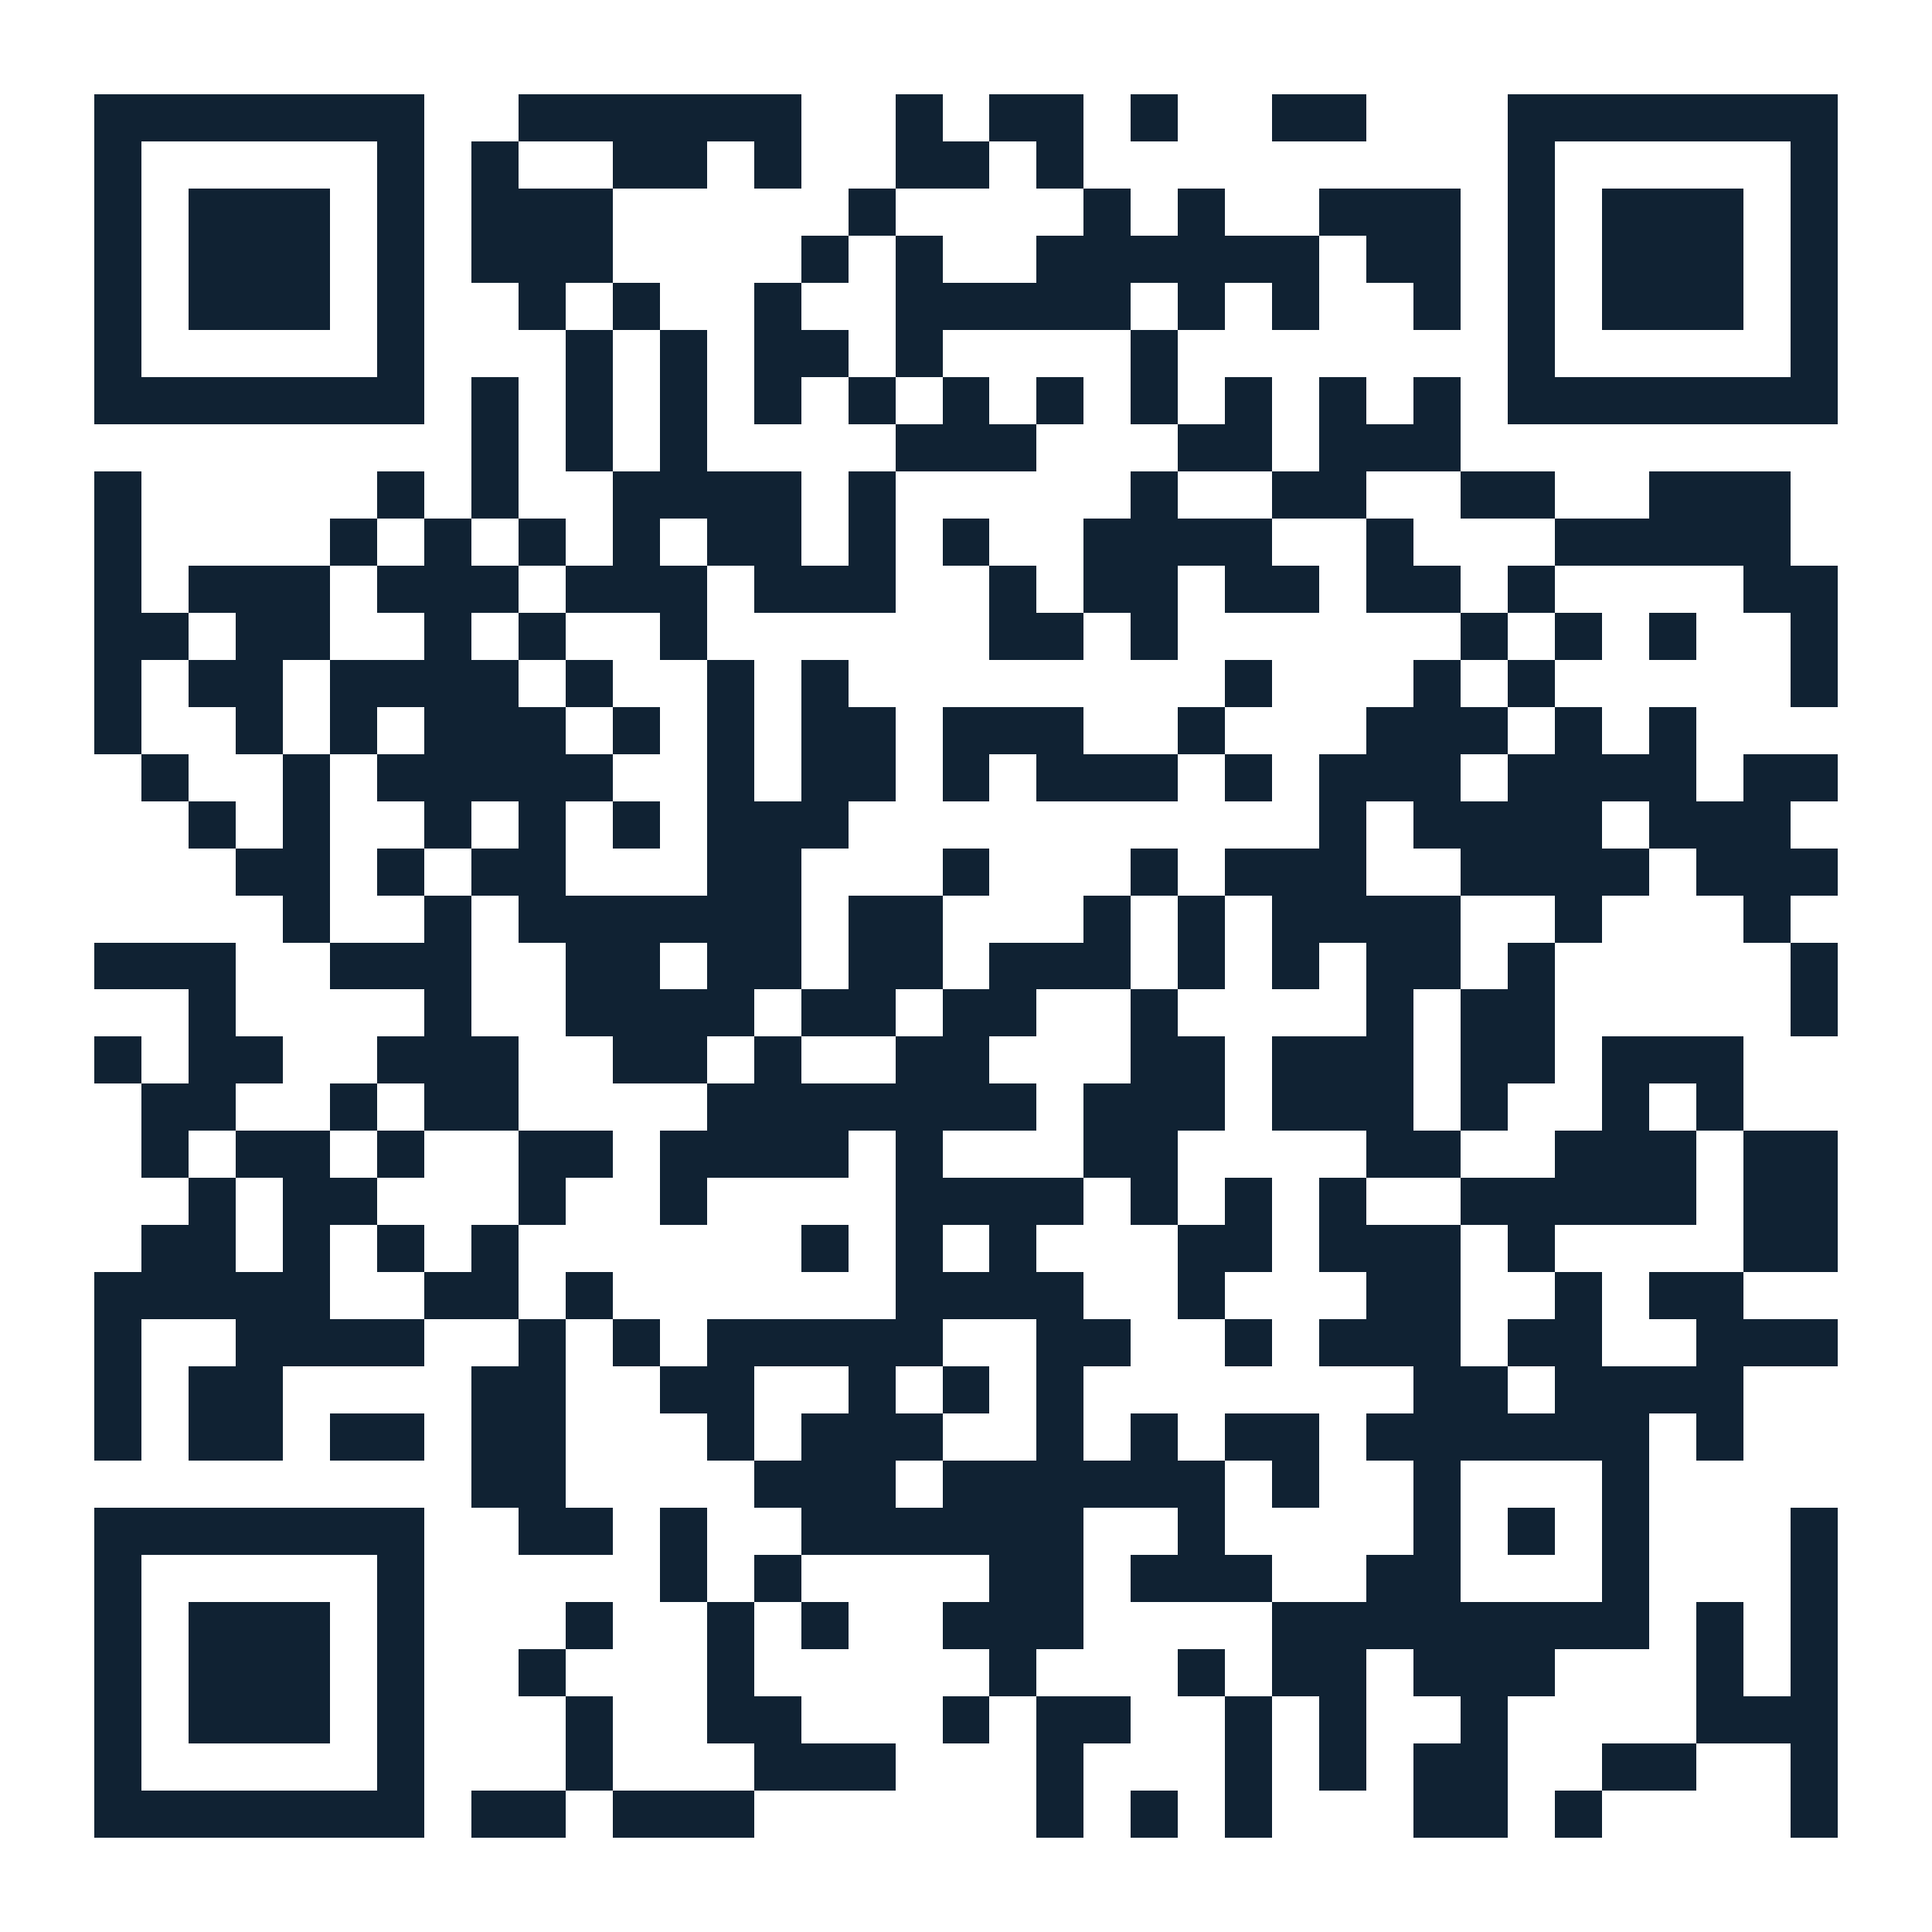
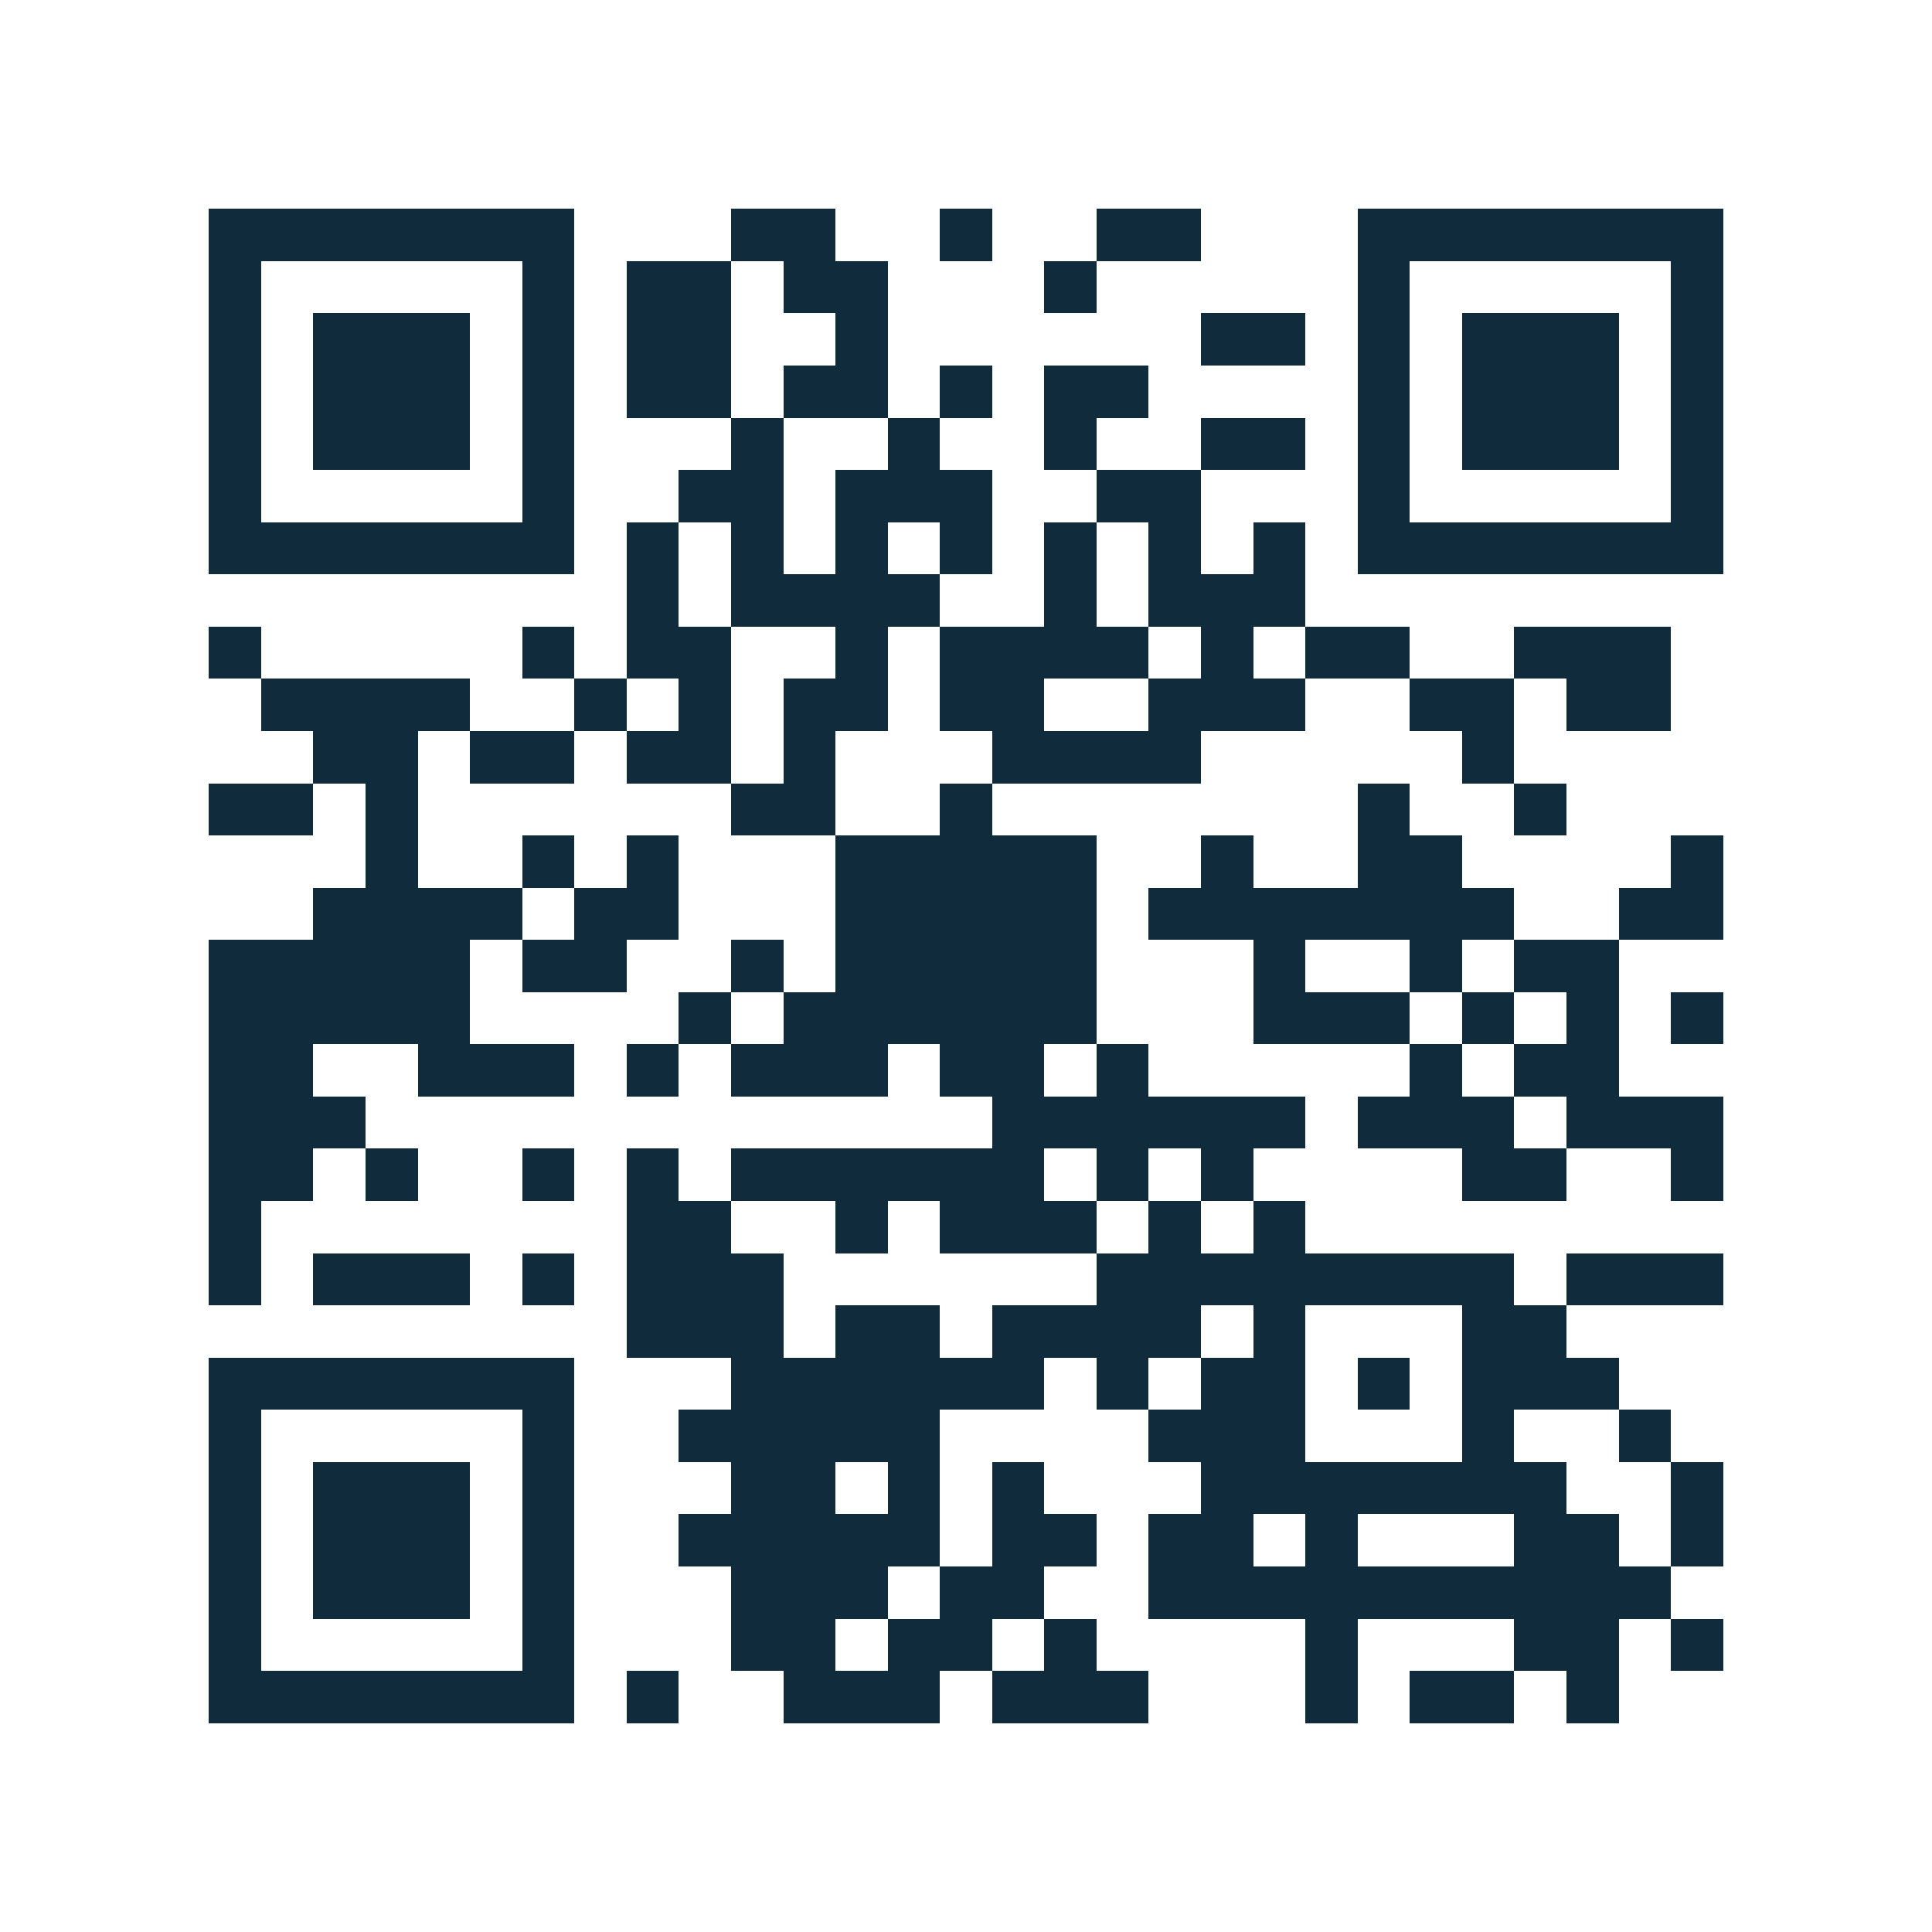
- <svg xmlns="http://www.w3.org/2000/svg" viewBox="0 0 41 41" width="41mm" height="41mm" shape-rendering="crispEdges">
-   <rect width="41" height="41" fill="#fff" />
-   <path fill="#102233" d="M2,2h7v1H2zM11,2h6v1H11zM19,2h1v1H19zM21,2h2v1H21zM24,2h1v1H24zM27,2h2v1H27zM32,2h7v1H32zM2,3h1v1H2zM8,3h1v1H8zM10,3h1v1H10zM13,3h2v1H13zM16,3h1v1H16zM19,3h2v1H19zM22,3h1v1H22zM32,3h1v1H32zM38,3h1v1H38zM2,4h1v1H2zM4,4h3v1H4zM8,4h1v1H8zM10,4h3v1H10zM18,4h1v1H18zM23,4h1v1H23zM25,4h1v1H25zM28,4h3v1H28zM32,4h1v1H32zM34,4h3v1H34zM38,4h1v1H38zM2,5h1v1H2zM4,5h3v1H4zM8,5h1v1H8zM10,5h3v1H10zM17,5h1v1H17zM19,5h1v1H19zM22,5h6v1H22zM29,5h2v1H29zM32,5h1v1H32zM34,5h3v1H34zM38,5h1v1H38zM2,6h1v1H2zM4,6h3v1H4zM8,6h1v1H8zM11,6h1v1H11zM13,6h1v1H13zM16,6h1v1H16zM19,6h5v1H19zM25,6h1v1H25zM27,6h1v1H27zM30,6h1v1H30zM32,6h1v1H32zM34,6h3v1H34zM38,6h1v1H38zM2,7h1v1H2zM8,7h1v1H8zM12,7h1v1H12zM14,7h1v1H14zM16,7h2v1H16zM19,7h1v1H19zM24,7h1v1H24zM32,7h1v1H32zM38,7h1v1H38zM2,8h7v1H2zM10,8h1v1H10zM12,8h1v1H12zM14,8h1v1H14zM16,8h1v1H16zM18,8h1v1H18zM20,8h1v1H20zM22,8h1v1H22zM24,8h1v1H24zM26,8h1v1H26zM28,8h1v1H28zM30,8h1v1H30zM32,8h7v1H32zM10,9h1v1H10zM12,9h1v1H12zM14,9h1v1H14zM19,9h3v1H19zM25,9h2v1H25zM28,9h3v1H28zM2,10h1v1H2zM8,10h1v1H8zM10,10h1v1H10zM13,10h4v1H13zM18,10h1v1H18zM24,10h1v1H24zM27,10h2v1H27zM31,10h2v1H31zM35,10h3v1H35zM2,11h1v1H2zM7,11h1v1H7zM9,11h1v1H9zM11,11h1v1H11zM13,11h1v1H13zM15,11h2v1H15zM18,11h1v1H18zM20,11h1v1H20zM23,11h4v1H23zM29,11h1v1H29zM33,11h5v1H33zM2,12h1v1H2zM4,12h3v1H4zM8,12h3v1H8zM12,12h3v1H12zM16,12h3v1H16zM21,12h1v1H21zM23,12h2v1H23zM26,12h2v1H26zM29,12h2v1H29zM32,12h1v1H32zM37,12h2v1H37zM2,13h2v1H2zM5,13h2v1H5zM9,13h1v1H9zM11,13h1v1H11zM14,13h1v1H14zM21,13h2v1H21zM24,13h1v1H24zM31,13h1v1H31zM33,13h1v1H33zM35,13h1v1H35zM38,13h1v1H38zM2,14h1v1H2zM4,14h2v1H4zM7,14h4v1H7zM12,14h1v1H12zM15,14h1v1H15zM17,14h1v1H17zM26,14h1v1H26zM30,14h1v1H30zM32,14h1v1H32zM38,14h1v1H38zM2,15h1v1H2zM5,15h1v1H5zM7,15h1v1H7zM9,15h3v1H9zM13,15h1v1H13zM15,15h1v1H15zM17,15h2v1H17zM20,15h3v1H20zM25,15h1v1H25zM29,15h3v1H29zM33,15h1v1H33zM35,15h1v1H35zM3,16h1v1H3zM6,16h1v1H6zM8,16h5v1H8zM15,16h1v1H15zM17,16h2v1H17zM20,16h1v1H20zM22,16h3v1H22zM26,16h1v1H26zM28,16h3v1H28zM32,16h4v1H32zM37,16h2v1H37zM4,17h1v1H4zM6,17h1v1H6zM9,17h1v1H9zM11,17h1v1H11zM13,17h1v1H13zM15,17h3v1H15zM28,17h1v1H28zM30,17h4v1H30zM35,17h3v1H35zM5,18h2v1H5zM8,18h1v1H8zM10,18h2v1H10zM15,18h2v1H15zM20,18h1v1H20zM24,18h1v1H24zM26,18h3v1H26zM31,18h4v1H31zM36,18h3v1H36zM6,19h1v1H6zM9,19h1v1H9zM11,19h6v1H11zM18,19h2v1H18zM23,19h1v1H23zM25,19h1v1H25zM27,19h4v1H27zM33,19h1v1H33zM37,19h1v1H37zM2,20h3v1H2zM7,20h3v1H7zM12,20h2v1H12zM15,20h2v1H15zM18,20h2v1H18zM21,20h3v1H21zM25,20h1v1H25zM27,20h1v1H27zM29,20h2v1H29zM32,20h1v1H32zM38,20h1v1H38zM4,21h1v1H4zM9,21h1v1H9zM12,21h4v1H12zM17,21h2v1H17zM20,21h2v1H20zM24,21h1v1H24zM29,21h1v1H29zM31,21h2v1H31zM38,21h1v1H38zM2,22h1v1H2zM4,22h2v1H4zM8,22h3v1H8zM13,22h2v1H13zM16,22h1v1H16zM19,22h2v1H19zM24,22h2v1H24zM27,22h3v1H27zM31,22h2v1H31zM34,22h3v1H34zM3,23h2v1H3zM7,23h1v1H7zM9,23h2v1H9zM15,23h7v1H15zM23,23h3v1H23zM27,23h3v1H27zM31,23h1v1H31zM34,23h1v1H34zM36,23h1v1H36zM3,24h1v1H3zM5,24h2v1H5zM8,24h1v1H8zM11,24h2v1H11zM14,24h4v1H14zM19,24h1v1H19zM23,24h2v1H23zM29,24h2v1H29zM33,24h3v1H33zM37,24h2v1H37zM4,25h1v1H4zM6,25h2v1H6zM11,25h1v1H11zM14,25h1v1H14zM19,25h4v1H19zM24,25h1v1H24zM26,25h1v1H26zM28,25h1v1H28zM31,25h5v1H31zM37,25h2v1H37zM3,26h2v1H3zM6,26h1v1H6zM8,26h1v1H8zM10,26h1v1H10zM17,26h1v1H17zM19,26h1v1H19zM21,26h1v1H21zM25,26h2v1H25zM28,26h3v1H28zM32,26h1v1H32zM37,26h2v1H37zM2,27h5v1H2zM9,27h2v1H9zM12,27h1v1H12zM19,27h4v1H19zM25,27h1v1H25zM29,27h2v1H29zM33,27h1v1H33zM35,27h2v1H35zM2,28h1v1H2zM5,28h4v1H5zM11,28h1v1H11zM13,28h1v1H13zM15,28h5v1H15zM22,28h2v1H22zM26,28h1v1H26zM28,28h3v1H28zM32,28h2v1H32zM36,28h3v1H36zM2,29h1v1H2zM4,29h2v1H4zM10,29h2v1H10zM14,29h2v1H14zM18,29h1v1H18zM20,29h1v1H20zM22,29h1v1H22zM30,29h2v1H30zM33,29h4v1H33zM2,30h1v1H2zM4,30h2v1H4zM7,30h2v1H7zM10,30h2v1H10zM15,30h1v1H15zM17,30h3v1H17zM22,30h1v1H22zM24,30h1v1H24zM26,30h2v1H26zM29,30h6v1H29zM36,30h1v1H36zM10,31h2v1H10zM16,31h3v1H16zM20,31h6v1H20zM27,31h1v1H27zM30,31h1v1H30zM34,31h1v1H34zM2,32h7v1H2zM11,32h2v1H11zM14,32h1v1H14zM17,32h6v1H17zM25,32h1v1H25zM30,32h1v1H30zM32,32h1v1H32zM34,32h1v1H34zM38,32h1v1H38zM2,33h1v1H2zM8,33h1v1H8zM14,33h1v1H14zM16,33h1v1H16zM21,33h2v1H21zM24,33h3v1H24zM29,33h2v1H29zM34,33h1v1H34zM38,33h1v1H38zM2,34h1v1H2zM4,34h3v1H4zM8,34h1v1H8zM12,34h1v1H12zM15,34h1v1H15zM17,34h1v1H17zM20,34h3v1H20zM27,34h8v1H27zM36,34h1v1H36zM38,34h1v1H38zM2,35h1v1H2zM4,35h3v1H4zM8,35h1v1H8zM11,35h1v1H11zM15,35h1v1H15zM21,35h1v1H21zM25,35h1v1H25zM27,35h2v1H27zM30,35h3v1H30zM36,35h1v1H36zM38,35h1v1H38zM2,36h1v1H2zM4,36h3v1H4zM8,36h1v1H8zM12,36h1v1H12zM15,36h2v1H15zM20,36h1v1H20zM22,36h2v1H22zM26,36h1v1H26zM28,36h1v1H28zM31,36h1v1H31zM36,36h3v1H36zM2,37h1v1H2zM8,37h1v1H8zM12,37h1v1H12zM16,37h3v1H16zM22,37h1v1H22zM26,37h1v1H26zM28,37h1v1H28zM30,37h2v1H30zM34,37h2v1H34zM38,37h1v1H38zM2,38h7v1H2zM10,38h2v1H10zM13,38h3v1H13zM22,38h1v1H22zM24,38h1v1H24zM26,38h1v1H26zM30,38h2v1H30zM33,38h1v1H33zM38,38h1v1H38z" />
+ <svg xmlns="http://www.w3.org/2000/svg" viewBox="0 0 37 37" width="37mm" height="37mm" shape-rendering="crispEdges">
+   <rect width="37" height="37" fill="#fff" />
+   <path fill="#102b3b" d="M4,4h1v1h-1zM5,4h1v1h-1zM6,4h1v1h-1zM7,4h1v1h-1zM8,4h1v1h-1zM9,4h1v1h-1zM10,4h1v1h-1zM14,4h1v1h-1zM15,4h1v1h-1zM18,4h1v1h-1zM21,4h1v1h-1zM22,4h1v1h-1zM26,4h1v1h-1zM27,4h1v1h-1zM28,4h1v1h-1zM29,4h1v1h-1zM30,4h1v1h-1zM31,4h1v1h-1zM32,4h1v1h-1zM4,5h1v1h-1zM10,5h1v1h-1zM12,5h1v1h-1zM13,5h1v1h-1zM15,5h1v1h-1zM16,5h1v1h-1zM20,5h1v1h-1zM26,5h1v1h-1zM32,5h1v1h-1zM4,6h1v1h-1zM6,6h1v1h-1zM7,6h1v1h-1zM8,6h1v1h-1zM10,6h1v1h-1zM12,6h1v1h-1zM13,6h1v1h-1zM16,6h1v1h-1zM23,6h1v1h-1zM24,6h1v1h-1zM26,6h1v1h-1zM28,6h1v1h-1zM29,6h1v1h-1zM30,6h1v1h-1zM32,6h1v1h-1zM4,7h1v1h-1zM6,7h1v1h-1zM7,7h1v1h-1zM8,7h1v1h-1zM10,7h1v1h-1zM12,7h1v1h-1zM13,7h1v1h-1zM15,7h1v1h-1zM16,7h1v1h-1zM18,7h1v1h-1zM20,7h1v1h-1zM21,7h1v1h-1zM26,7h1v1h-1zM28,7h1v1h-1zM29,7h1v1h-1zM30,7h1v1h-1zM32,7h1v1h-1zM4,8h1v1h-1zM6,8h1v1h-1zM7,8h1v1h-1zM8,8h1v1h-1zM10,8h1v1h-1zM14,8h1v1h-1zM17,8h1v1h-1zM20,8h1v1h-1zM23,8h1v1h-1zM24,8h1v1h-1zM26,8h1v1h-1zM28,8h1v1h-1zM29,8h1v1h-1zM30,8h1v1h-1zM32,8h1v1h-1zM4,9h1v1h-1zM10,9h1v1h-1zM13,9h1v1h-1zM14,9h1v1h-1zM16,9h1v1h-1zM17,9h1v1h-1zM18,9h1v1h-1zM21,9h1v1h-1zM22,9h1v1h-1zM26,9h1v1h-1zM32,9h1v1h-1zM4,10h1v1h-1zM5,10h1v1h-1zM6,10h1v1h-1zM7,10h1v1h-1zM8,10h1v1h-1zM9,10h1v1h-1zM10,10h1v1h-1zM12,10h1v1h-1zM14,10h1v1h-1zM16,10h1v1h-1zM18,10h1v1h-1zM20,10h1v1h-1zM22,10h1v1h-1zM24,10h1v1h-1zM26,10h1v1h-1zM27,10h1v1h-1zM28,10h1v1h-1zM29,10h1v1h-1zM30,10h1v1h-1zM31,10h1v1h-1zM32,10h1v1h-1zM12,11h1v1h-1zM14,11h1v1h-1zM15,11h1v1h-1zM16,11h1v1h-1zM17,11h1v1h-1zM20,11h1v1h-1zM22,11h1v1h-1zM23,11h1v1h-1zM24,11h1v1h-1zM4,12h1v1h-1zM10,12h1v1h-1zM12,12h1v1h-1zM13,12h1v1h-1zM16,12h1v1h-1zM18,12h1v1h-1zM19,12h1v1h-1zM20,12h1v1h-1zM21,12h1v1h-1zM23,12h1v1h-1zM25,12h1v1h-1zM26,12h1v1h-1zM29,12h1v1h-1zM30,12h1v1h-1zM31,12h1v1h-1zM5,13h1v1h-1zM6,13h1v1h-1zM7,13h1v1h-1zM8,13h1v1h-1zM11,13h1v1h-1zM13,13h1v1h-1zM15,13h1v1h-1zM16,13h1v1h-1zM18,13h1v1h-1zM19,13h1v1h-1zM22,13h1v1h-1zM23,13h1v1h-1zM24,13h1v1h-1zM27,13h1v1h-1zM28,13h1v1h-1zM30,13h1v1h-1zM31,13h1v1h-1zM6,14h1v1h-1zM7,14h1v1h-1zM9,14h1v1h-1zM10,14h1v1h-1zM12,14h1v1h-1zM13,14h1v1h-1zM15,14h1v1h-1zM19,14h1v1h-1zM20,14h1v1h-1zM21,14h1v1h-1zM22,14h1v1h-1zM28,14h1v1h-1zM4,15h1v1h-1zM5,15h1v1h-1zM7,15h1v1h-1zM14,15h1v1h-1zM15,15h1v1h-1zM18,15h1v1h-1zM26,15h1v1h-1zM29,15h1v1h-1zM7,16h1v1h-1zM10,16h1v1h-1zM12,16h1v1h-1zM16,16h1v1h-1zM17,16h1v1h-1zM18,16h1v1h-1zM19,16h1v1h-1zM20,16h1v1h-1zM23,16h1v1h-1zM26,16h1v1h-1zM27,16h1v1h-1zM32,16h1v1h-1zM6,17h1v1h-1zM7,17h1v1h-1zM8,17h1v1h-1zM9,17h1v1h-1zM11,17h1v1h-1zM12,17h1v1h-1zM16,17h1v1h-1zM17,17h1v1h-1zM18,17h1v1h-1zM19,17h1v1h-1zM20,17h1v1h-1zM22,17h1v1h-1zM23,17h1v1h-1zM24,17h1v1h-1zM25,17h1v1h-1zM26,17h1v1h-1zM27,17h1v1h-1zM28,17h1v1h-1zM31,17h1v1h-1zM32,17h1v1h-1zM4,18h1v1h-1zM5,18h1v1h-1zM6,18h1v1h-1zM7,18h1v1h-1zM8,18h1v1h-1zM10,18h1v1h-1zM11,18h1v1h-1zM14,18h1v1h-1zM16,18h1v1h-1zM17,18h1v1h-1zM18,18h1v1h-1zM19,18h1v1h-1zM20,18h1v1h-1zM24,18h1v1h-1zM27,18h1v1h-1zM29,18h1v1h-1zM30,18h1v1h-1zM4,19h1v1h-1zM5,19h1v1h-1zM6,19h1v1h-1zM7,19h1v1h-1zM8,19h1v1h-1zM13,19h1v1h-1zM15,19h1v1h-1zM16,19h1v1h-1zM17,19h1v1h-1zM18,19h1v1h-1zM19,19h1v1h-1zM20,19h1v1h-1zM24,19h1v1h-1zM25,19h1v1h-1zM26,19h1v1h-1zM28,19h1v1h-1zM30,19h1v1h-1zM32,19h1v1h-1zM4,20h1v1h-1zM5,20h1v1h-1zM8,20h1v1h-1zM9,20h1v1h-1zM10,20h1v1h-1zM12,20h1v1h-1zM14,20h1v1h-1zM15,20h1v1h-1zM16,20h1v1h-1zM18,20h1v1h-1zM19,20h1v1h-1zM21,20h1v1h-1zM27,20h1v1h-1zM29,20h1v1h-1zM30,20h1v1h-1zM4,21h1v1h-1zM5,21h1v1h-1zM6,21h1v1h-1zM19,21h1v1h-1zM20,21h1v1h-1zM21,21h1v1h-1zM22,21h1v1h-1zM23,21h1v1h-1zM24,21h1v1h-1zM26,21h1v1h-1zM27,21h1v1h-1zM28,21h1v1h-1zM30,21h1v1h-1zM31,21h1v1h-1zM32,21h1v1h-1zM4,22h1v1h-1zM5,22h1v1h-1zM7,22h1v1h-1zM10,22h1v1h-1zM12,22h1v1h-1zM14,22h1v1h-1zM15,22h1v1h-1zM16,22h1v1h-1zM17,22h1v1h-1zM18,22h1v1h-1zM19,22h1v1h-1zM21,22h1v1h-1zM23,22h1v1h-1zM28,22h1v1h-1zM29,22h1v1h-1zM32,22h1v1h-1zM4,23h1v1h-1zM12,23h1v1h-1zM13,23h1v1h-1zM16,23h1v1h-1zM18,23h1v1h-1zM19,23h1v1h-1zM20,23h1v1h-1zM22,23h1v1h-1zM24,23h1v1h-1zM4,24h1v1h-1zM6,24h1v1h-1zM7,24h1v1h-1zM8,24h1v1h-1zM10,24h1v1h-1zM12,24h1v1h-1zM13,24h1v1h-1zM14,24h1v1h-1zM21,24h1v1h-1zM22,24h1v1h-1zM23,24h1v1h-1zM24,24h1v1h-1zM25,24h1v1h-1zM26,24h1v1h-1zM27,24h1v1h-1zM28,24h1v1h-1zM30,24h1v1h-1zM31,24h1v1h-1zM32,24h1v1h-1zM12,25h1v1h-1zM13,25h1v1h-1zM14,25h1v1h-1zM16,25h1v1h-1zM17,25h1v1h-1zM19,25h1v1h-1zM20,25h1v1h-1zM21,25h1v1h-1zM22,25h1v1h-1zM24,25h1v1h-1zM28,25h1v1h-1zM29,25h1v1h-1zM4,26h1v1h-1zM5,26h1v1h-1zM6,26h1v1h-1zM7,26h1v1h-1zM8,26h1v1h-1zM9,26h1v1h-1zM10,26h1v1h-1zM14,26h1v1h-1zM15,26h1v1h-1zM16,26h1v1h-1zM17,26h1v1h-1zM18,26h1v1h-1zM19,26h1v1h-1zM21,26h1v1h-1zM23,26h1v1h-1zM24,26h1v1h-1zM26,26h1v1h-1zM28,26h1v1h-1zM29,26h1v1h-1zM30,26h1v1h-1zM4,27h1v1h-1zM10,27h1v1h-1zM13,27h1v1h-1zM14,27h1v1h-1zM15,27h1v1h-1zM16,27h1v1h-1zM17,27h1v1h-1zM22,27h1v1h-1zM23,27h1v1h-1zM24,27h1v1h-1zM28,27h1v1h-1zM31,27h1v1h-1zM4,28h1v1h-1zM6,28h1v1h-1zM7,28h1v1h-1zM8,28h1v1h-1zM10,28h1v1h-1zM14,28h1v1h-1zM15,28h1v1h-1zM17,28h1v1h-1zM19,28h1v1h-1zM23,28h1v1h-1zM24,28h1v1h-1zM25,28h1v1h-1zM26,28h1v1h-1zM27,28h1v1h-1zM28,28h1v1h-1zM29,28h1v1h-1zM32,28h1v1h-1zM4,29h1v1h-1zM6,29h1v1h-1zM7,29h1v1h-1zM8,29h1v1h-1zM10,29h1v1h-1zM13,29h1v1h-1zM14,29h1v1h-1zM15,29h1v1h-1zM16,29h1v1h-1zM17,29h1v1h-1zM19,29h1v1h-1zM20,29h1v1h-1zM22,29h1v1h-1zM23,29h1v1h-1zM25,29h1v1h-1zM29,29h1v1h-1zM30,29h1v1h-1zM32,29h1v1h-1zM4,30h1v1h-1zM6,30h1v1h-1zM7,30h1v1h-1zM8,30h1v1h-1zM10,30h1v1h-1zM14,30h1v1h-1zM15,30h1v1h-1zM16,30h1v1h-1zM18,30h1v1h-1zM19,30h1v1h-1zM22,30h1v1h-1zM23,30h1v1h-1zM24,30h1v1h-1zM25,30h1v1h-1zM26,30h1v1h-1zM27,30h1v1h-1zM28,30h1v1h-1zM29,30h1v1h-1zM30,30h1v1h-1zM31,30h1v1h-1zM4,31h1v1h-1zM10,31h1v1h-1zM14,31h1v1h-1zM15,31h1v1h-1zM17,31h1v1h-1zM18,31h1v1h-1zM20,31h1v1h-1zM25,31h1v1h-1zM29,31h1v1h-1zM30,31h1v1h-1zM32,31h1v1h-1zM4,32h1v1h-1zM5,32h1v1h-1zM6,32h1v1h-1zM7,32h1v1h-1zM8,32h1v1h-1zM9,32h1v1h-1zM10,32h1v1h-1zM12,32h1v1h-1zM15,32h1v1h-1zM16,32h1v1h-1zM17,32h1v1h-1zM19,32h1v1h-1zM20,32h1v1h-1zM21,32h1v1h-1zM25,32h1v1h-1zM27,32h1v1h-1zM28,32h1v1h-1zM30,32h1v1h-1z" />
</svg>
